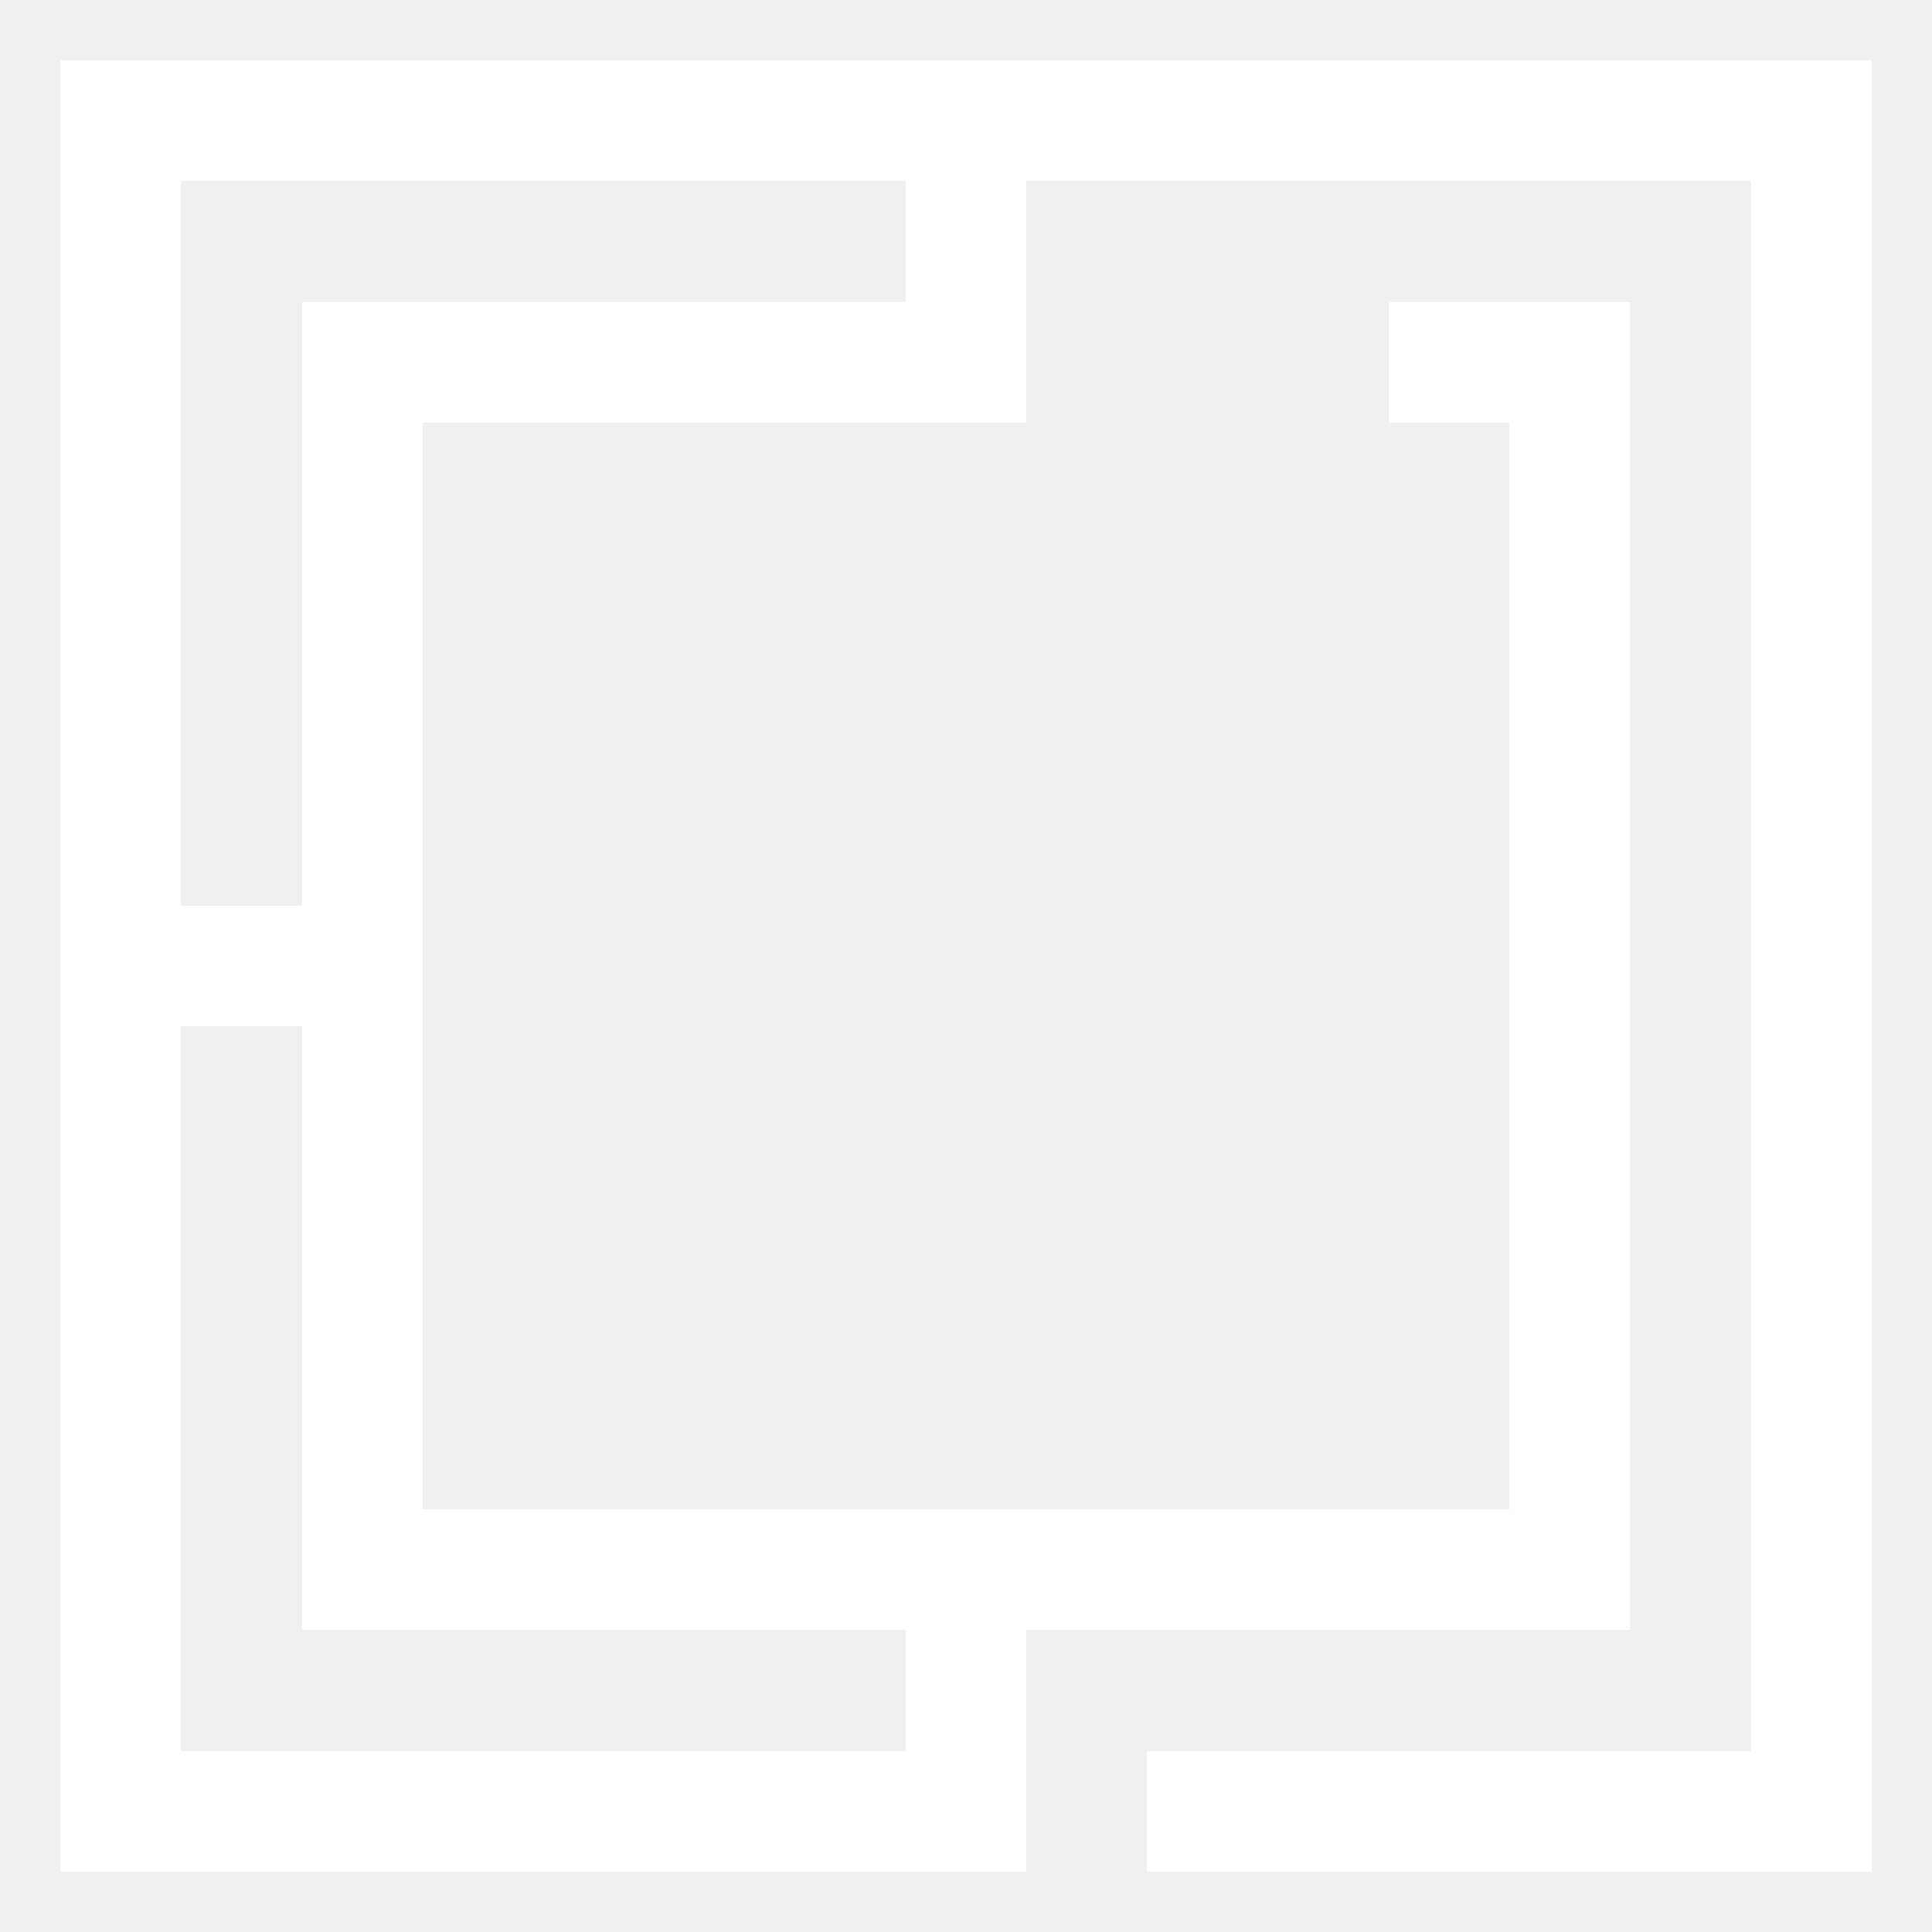
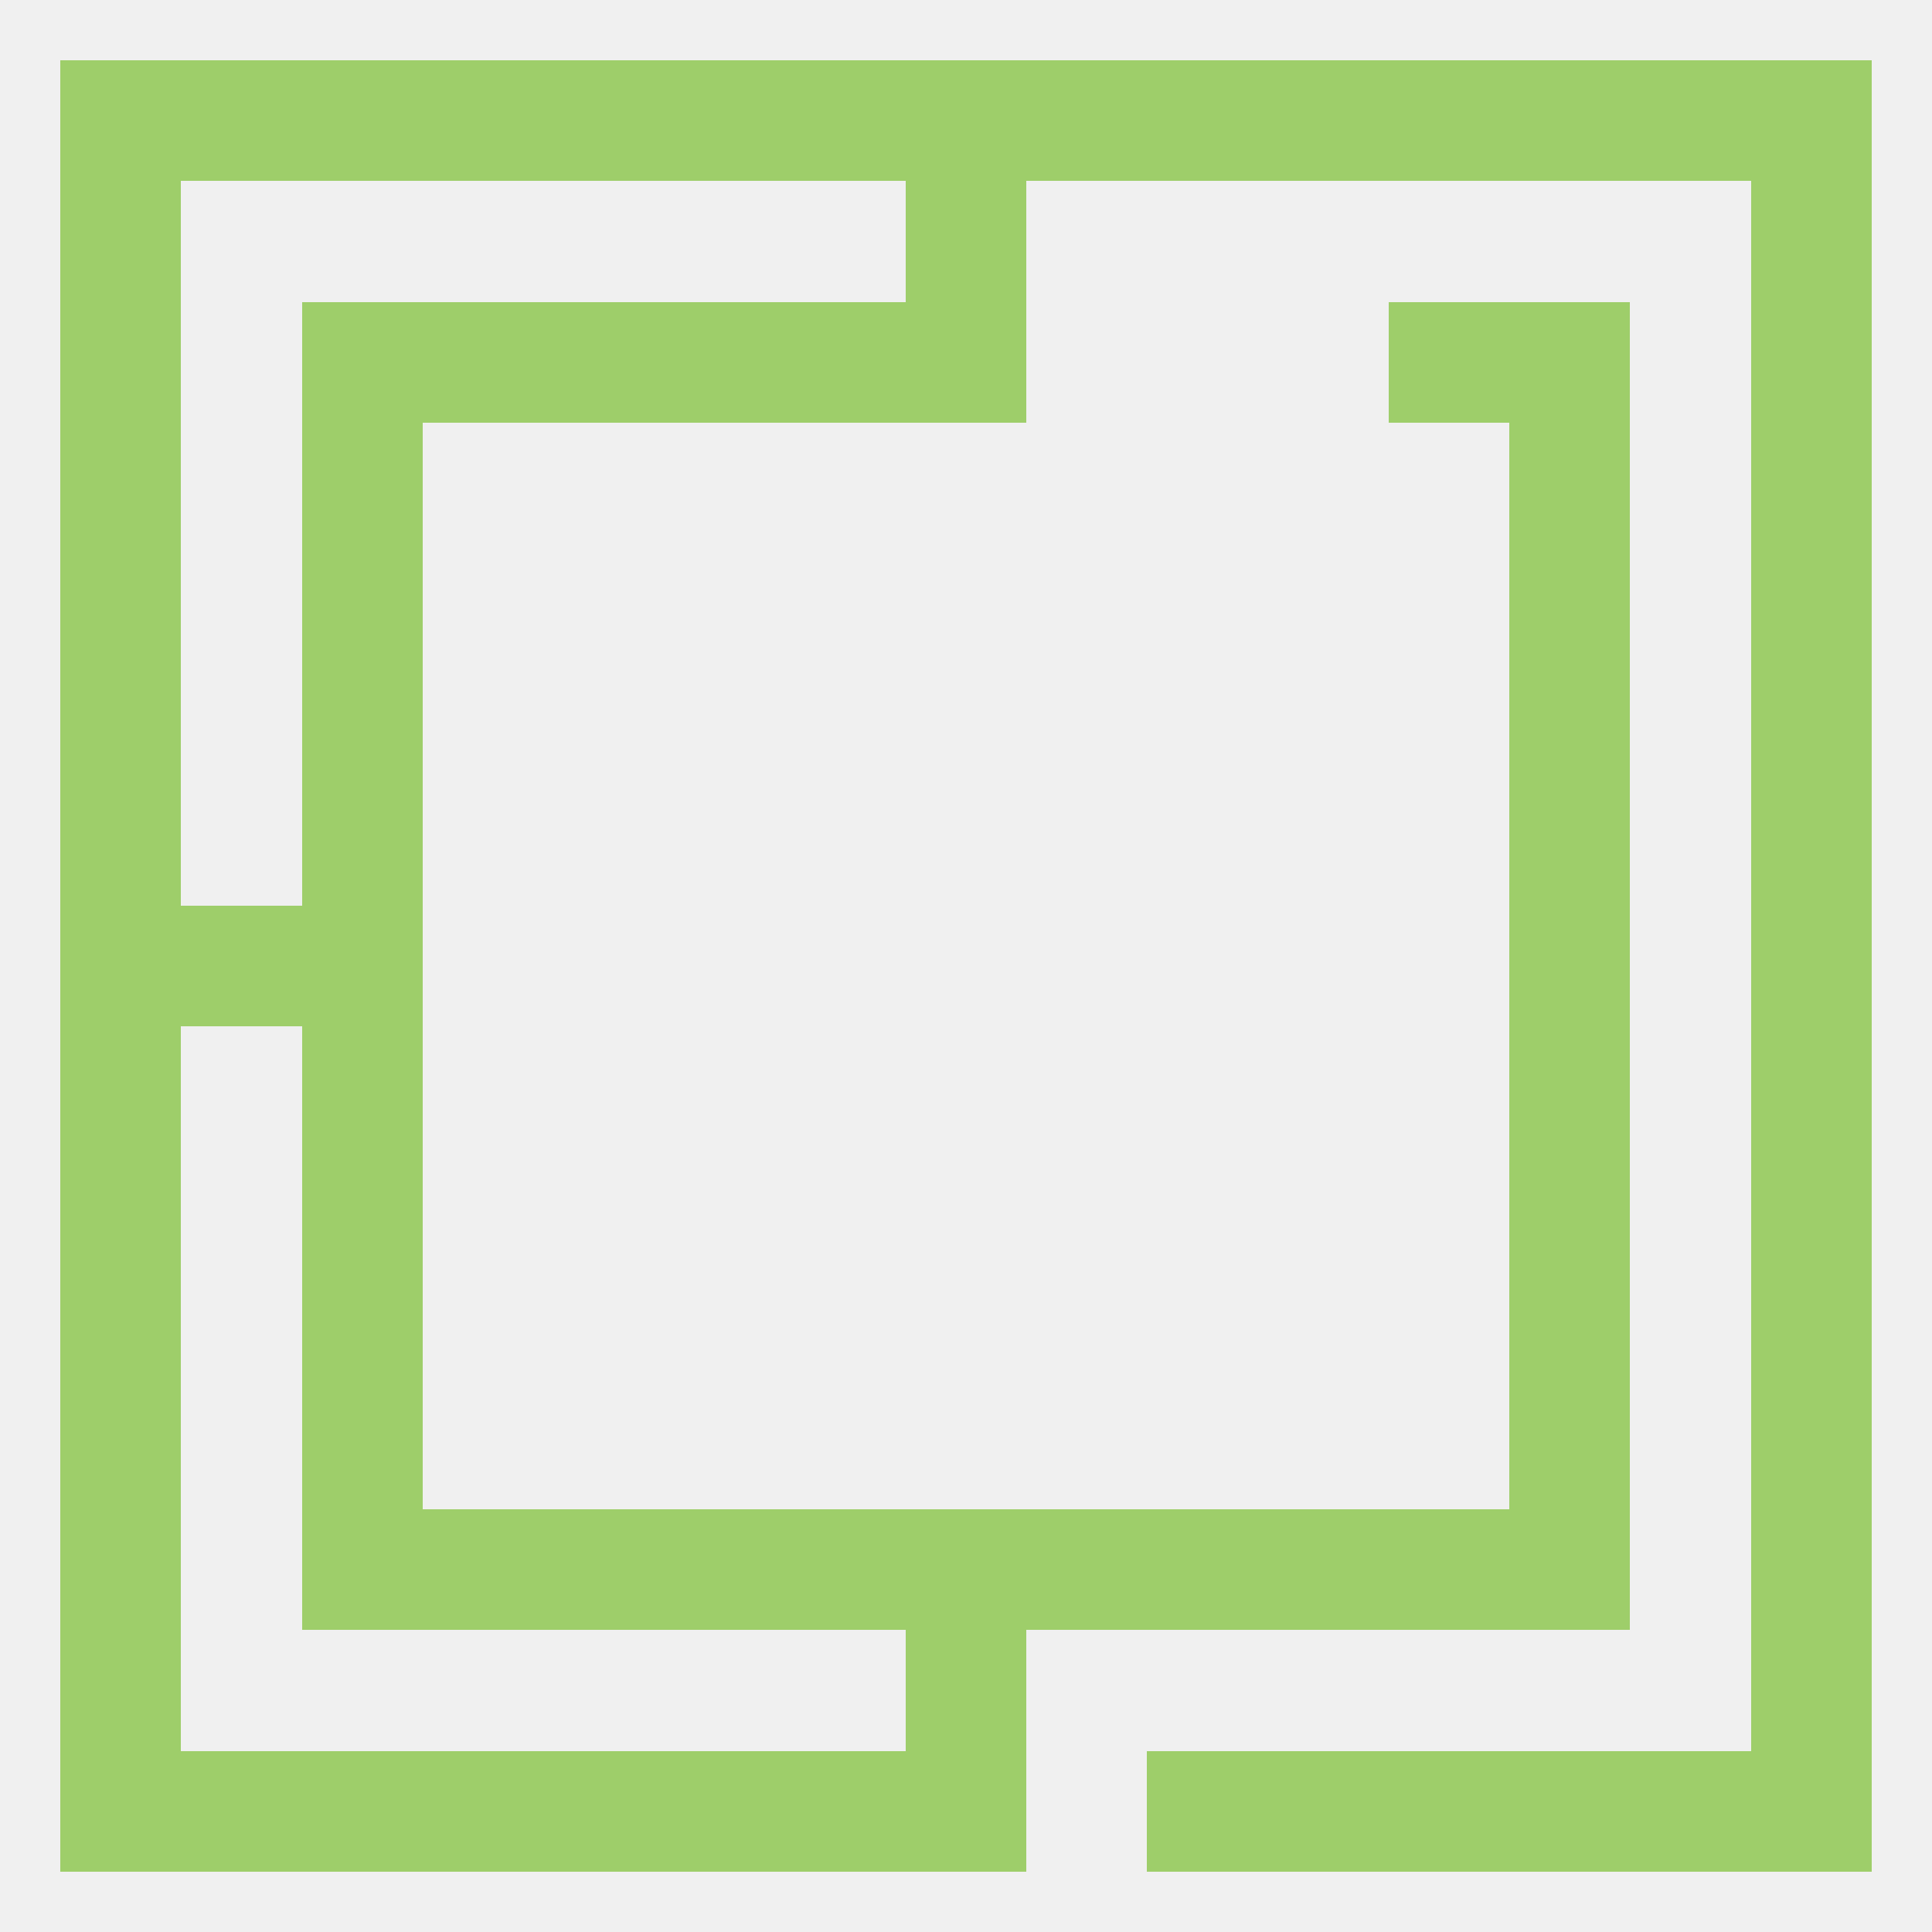
<svg xmlns="http://www.w3.org/2000/svg" width="256" height="256" viewBox="0 0 256 256">
-   <g fill="#fff" shape-rendering="crispEdges">
+   <g fill="#9ECE6A" shape-rendering="crispEdges">
    <rect x="8" y="8" width="240" height="16" />
    <rect x="8" y="24" width="16" height="224" />
    <rect x="120" y="24" width="16" height="32" />
    <rect x="232" y="24" width="16" height="224" />
    <rect x="40" y="40" width="80" height="16" />
    <rect x="184" y="40" width="32" height="16" />
    <rect x="40" y="56" width="16" height="160" />
    <rect x="200" y="56" width="16" height="160" />
    <rect x="24" y="120" width="16" height="16" />
    <rect x="56" y="200" width="144" height="16" />
    <rect x="120" y="216" width="16" height="32" />
    <rect x="24" y="232" width="96" height="16" />
    <rect x="152" y="232" width="80" height="16" />
  </g>
</svg>
